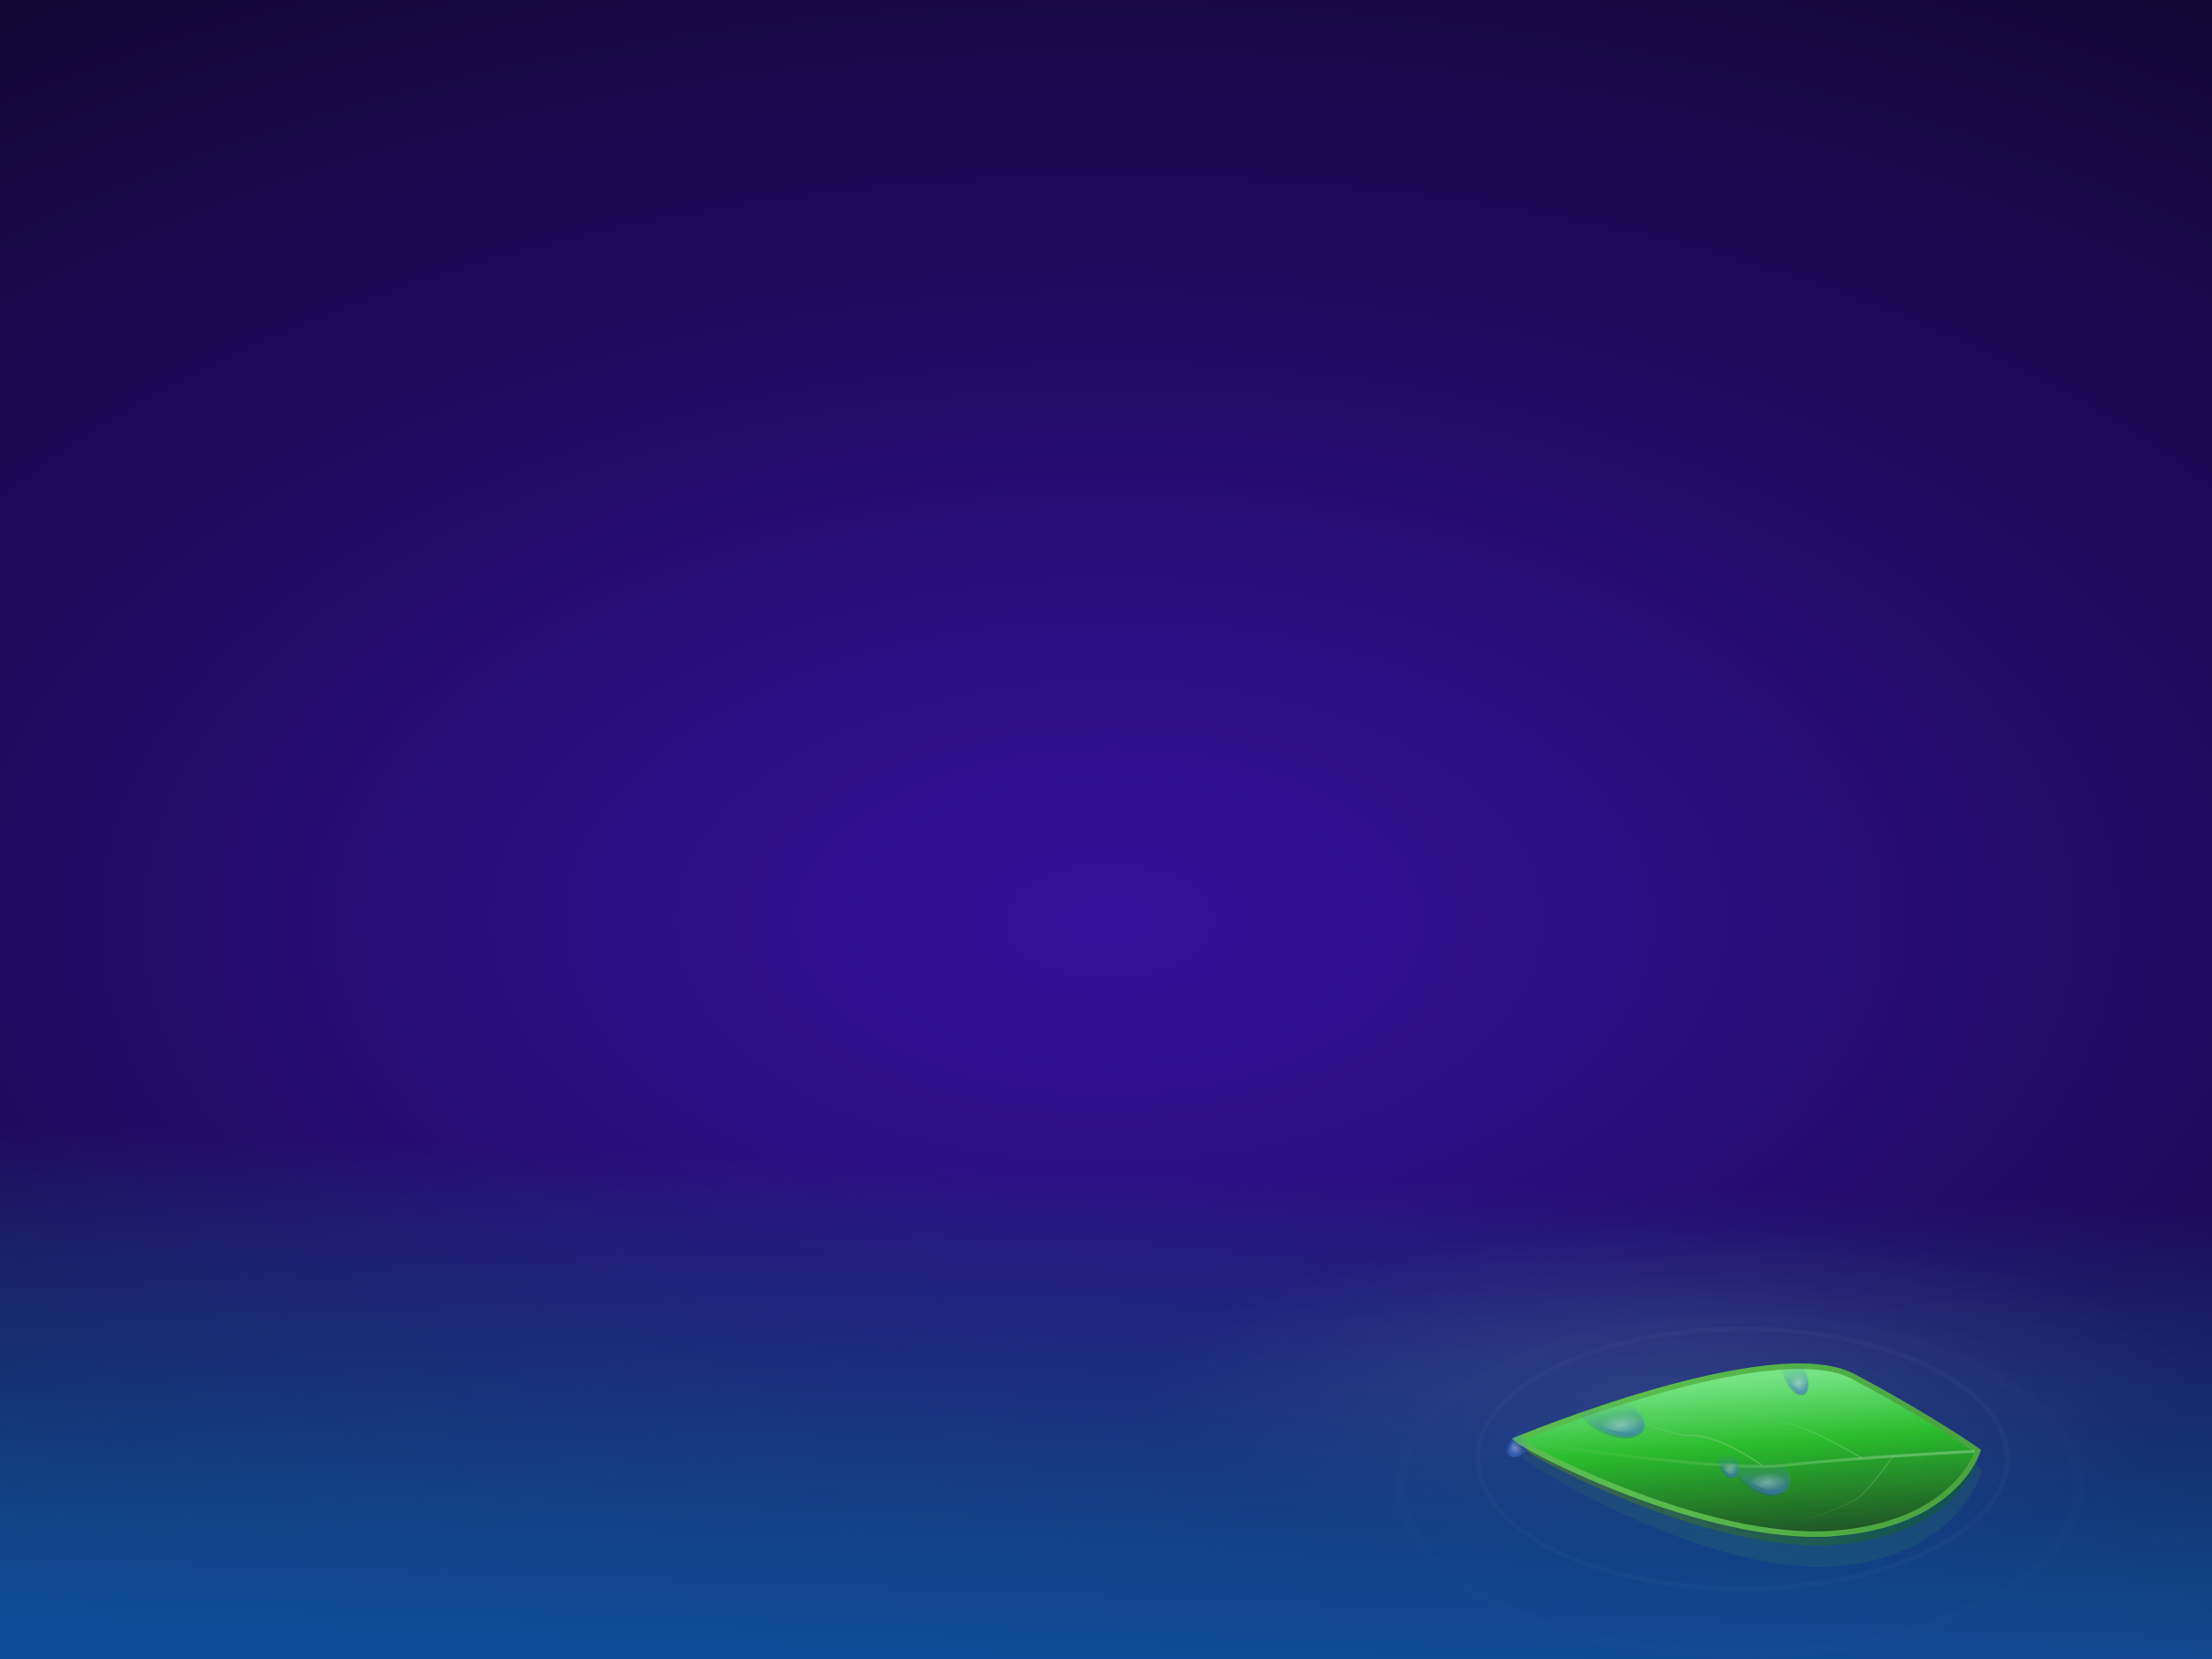
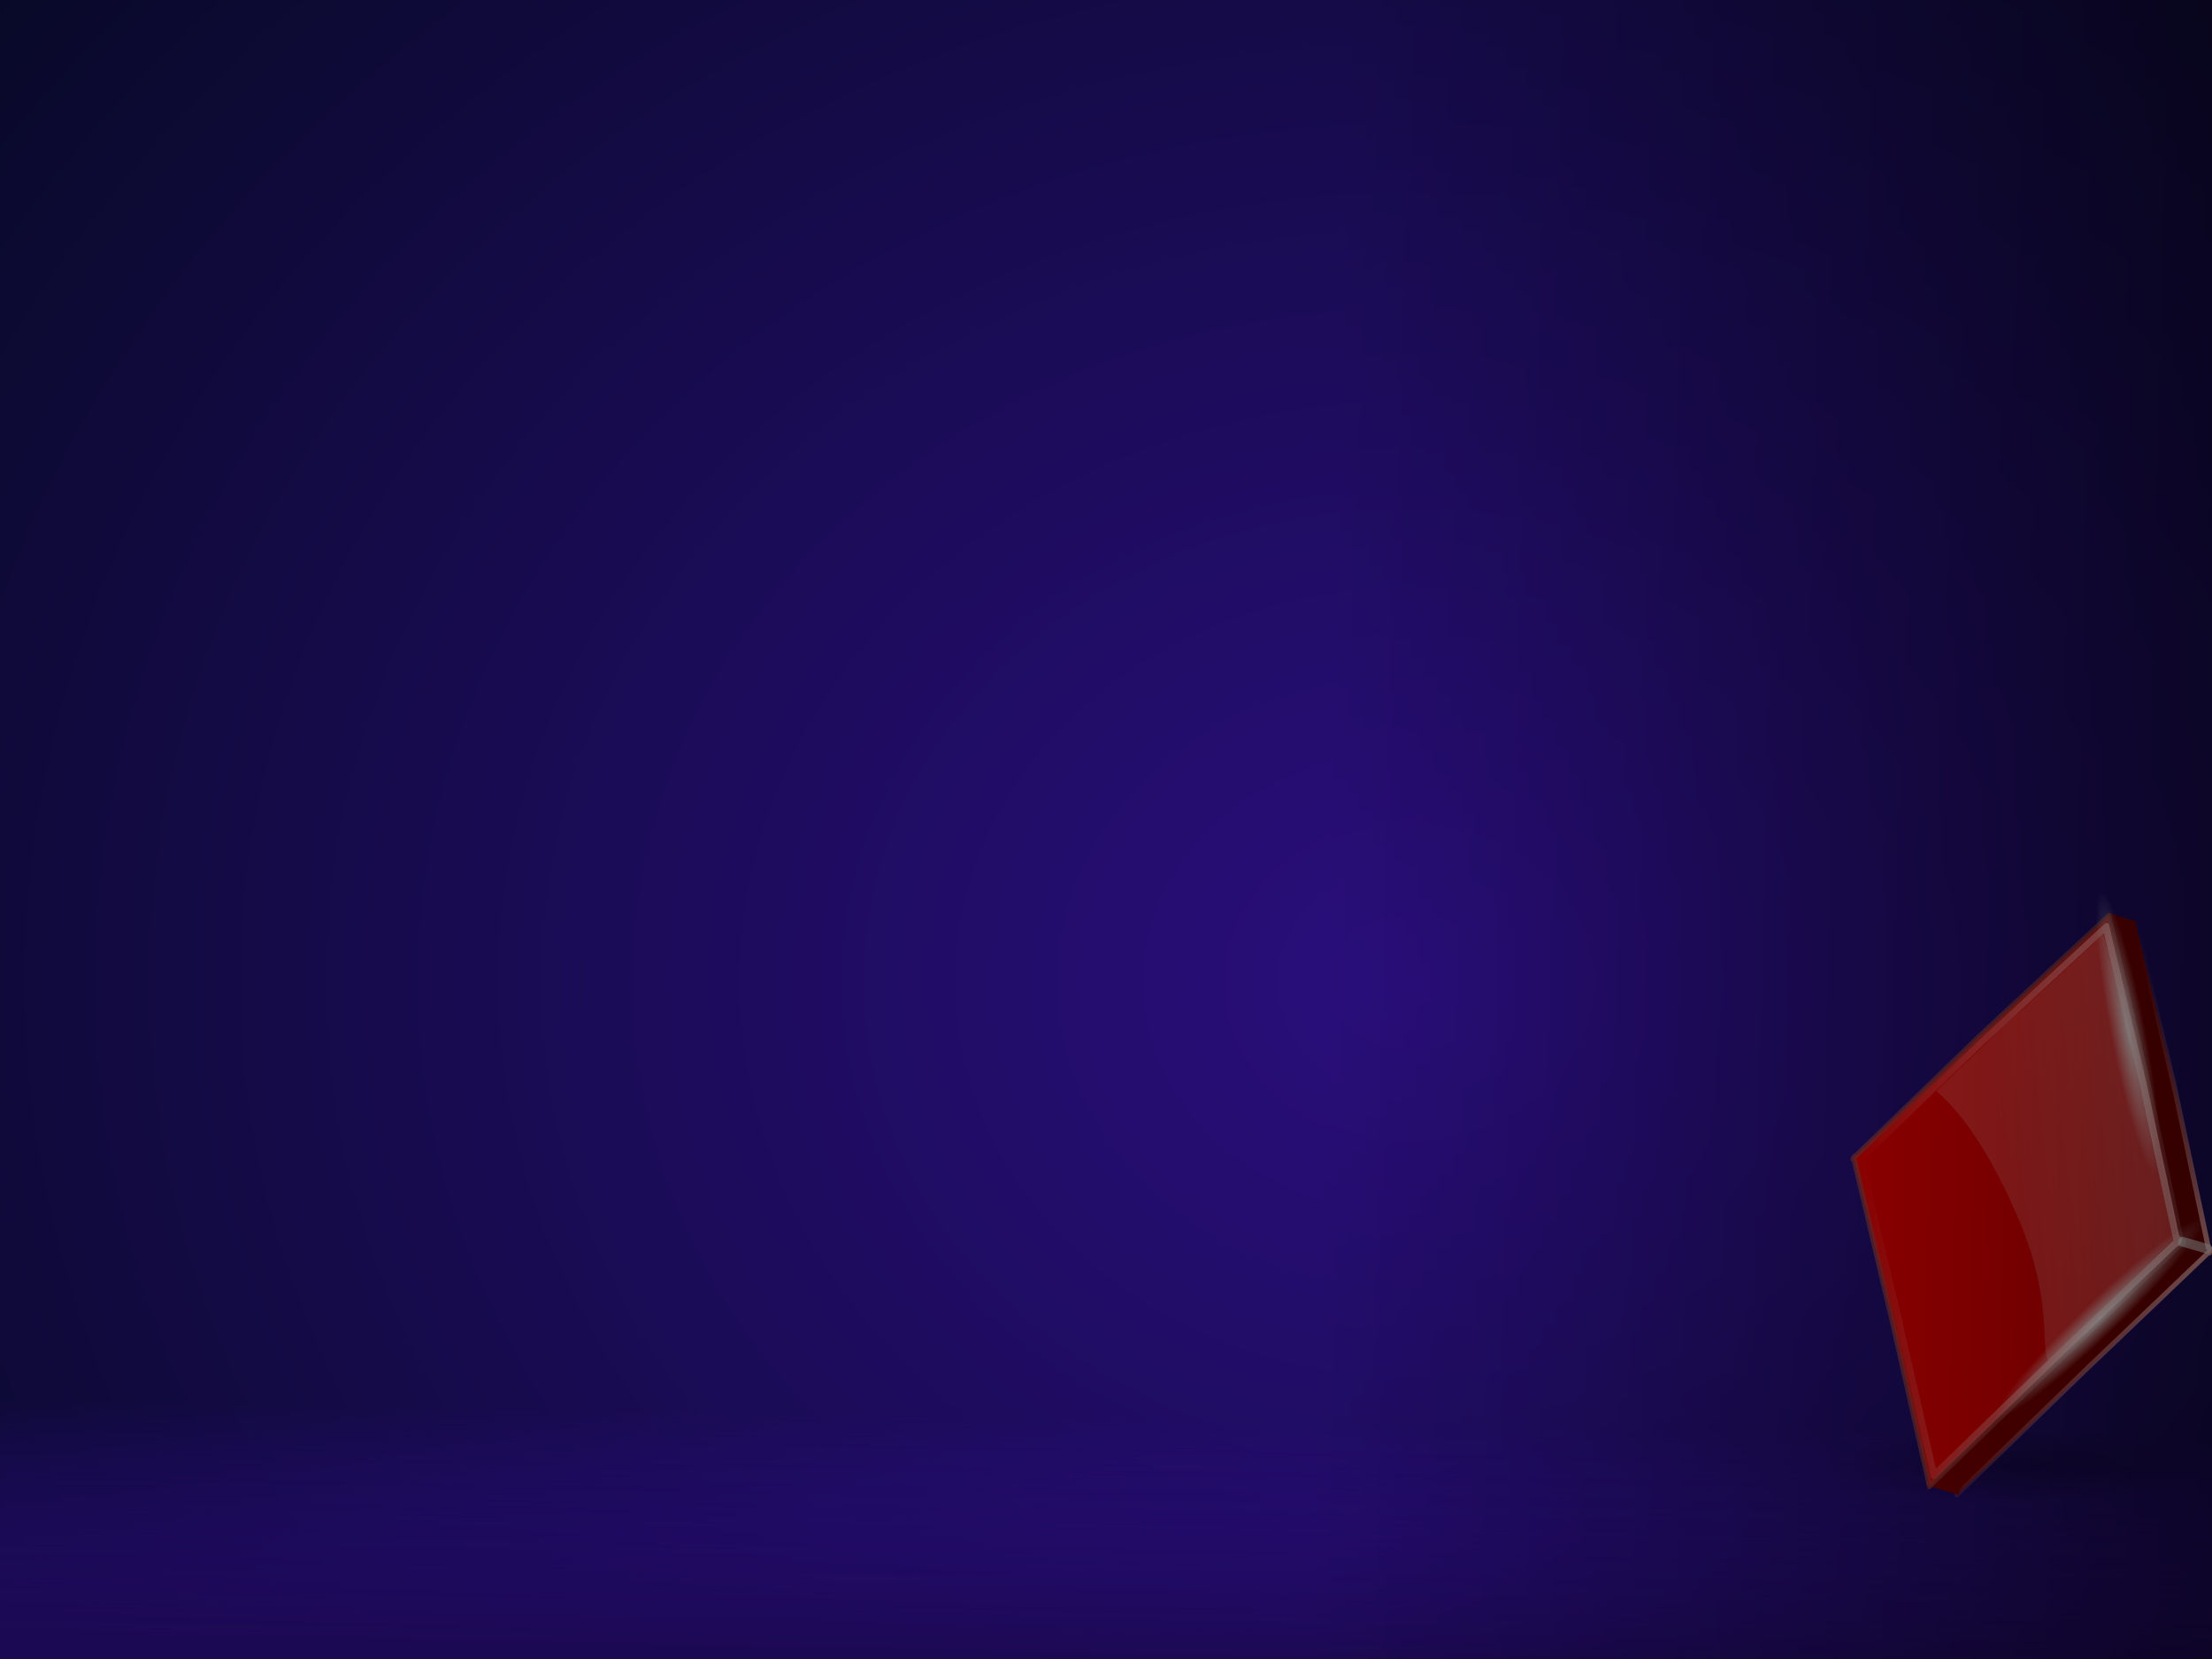
<svg xmlns="http://www.w3.org/2000/svg" xmlns:xlink="http://www.w3.org/1999/xlink" version="1.0" width="400" height="300" id="svg2">
  <defs id="defs4">
-     <linearGradient id="linearGradient3442">
-       <stop id="stop3444" style="stop-color:#34119c;stop-opacity:1" offset="0" />
-       <stop id="stop3446" style="stop-color:#000000;stop-opacity:1" offset="1" />
+     <linearGradient id="linearGradient3319">
+       <stop id="stop3321" style="stop-color:#ffffff;stop-opacity:1" offset="0" />
+       <stop id="stop3323" style="stop-color:#ffffff;stop-opacity:0" offset="1" />
    </linearGradient>
-     <linearGradient id="linearGradient3430">
-       <stop id="stop3432" style="stop-color:#020b16;stop-opacity:1" offset="0" />
-       <stop id="stop3434" style="stop-color:#1569ce;stop-opacity:0" offset="1" />
+     <linearGradient id="linearGradient3239">
+       <stop id="stop3241" style="stop-color:#ffffff;stop-opacity:1" offset="0" />
+       <stop id="stop3243" style="stop-color:#ffffff;stop-opacity:0" offset="1" />
    </linearGradient>
-     <linearGradient id="linearGradient3412">
-       <stop id="stop3414" style="stop-color:#104c97;stop-opacity:1" offset="0" />
-       <stop id="stop3416" style="stop-color:#0b658e;stop-opacity:0" offset="1" />
+     <linearGradient id="linearGradient3269">
+       <stop id="stop3271" style="stop-color:#000000;stop-opacity:1" offset="0" />
+       <stop id="stop3273" style="stop-color:#000000;stop-opacity:0" offset="1" />
    </linearGradient>
-     <linearGradient id="linearGradient8246">
-       <stop id="stop8248" style="stop-color:#4ba440;stop-opacity:1" offset="0" />
-       <stop id="stop8250" style="stop-color:#5abc4f;stop-opacity:1" offset="1" />
+     <linearGradient id="linearGradient3259">
+       <stop id="stop3261" style="stop-color:#000000;stop-opacity:1" offset="0" />
+       <stop id="stop3263" style="stop-color:#000000;stop-opacity:0" offset="1" />
    </linearGradient>
-     <linearGradient id="linearGradient8238">
-       <stop id="stop8240" style="stop-color:#3d684e;stop-opacity:1" offset="0" />
-       <stop id="stop8242" style="stop-color:#105452;stop-opacity:1" offset="1" />
+     <linearGradient id="linearGradient3839">
+       <stop id="stop3841" style="stop-color:#1c0953;stop-opacity:1" offset="0" />
+       <stop id="stop3843" style="stop-color:#2e0b8e;stop-opacity:0" offset="1" />
    </linearGradient>
-     <linearGradient id="linearGradient8167">
-       <stop id="stop8169" style="stop-color:#4773f1;stop-opacity:1" offset="0" />
-       <stop id="stop8171" style="stop-color:#64a4d8;stop-opacity:0" offset="1" />
+     <linearGradient id="linearGradient8234">
+       <stop id="stop8236" style="stop-color:#f6a5a5;stop-opacity:1" offset="0" />
+       <stop id="stop8238" style="stop-color:#8b2525;stop-opacity:0" offset="1" />
    </linearGradient>
-     <linearGradient id="linearGradient4854">
-       <stop id="stop4856" style="stop-color:#76e384;stop-opacity:1" offset="0" />
-       <stop id="stop3447" style="stop-color:#2abd2c;stop-opacity:1" offset="0.412" />
-       <stop id="stop4858" style="stop-color:#205526;stop-opacity:1" offset="1" />
+     <linearGradient id="linearGradient8192">
+       <stop id="stop8194" style="stop-color:#ffd3d3;stop-opacity:1" offset="0" />
+       <stop id="stop8196" style="stop-color:#ffd3d3;stop-opacity:0" offset="1" />
    </linearGradient>
-     <linearGradient id="linearGradient4032">
-       <stop id="stop4034" style="stop-color:#86cf87;stop-opacity:1" offset="0" />
-       <stop id="stop4036" style="stop-color:#79c869;stop-opacity:0" offset="1" />
-     </linearGradient>
-     <linearGradient id="linearGradient5780">
-       <stop id="stop5782" style="stop-color:#cbcbcb;stop-opacity:1" offset="0" />
-       <stop id="stop5784" style="stop-color:#cbcbcb;stop-opacity:0" offset="1" />
-     </linearGradient>
-     <linearGradient id="linearGradient14658">
-       <stop id="stop14660" style="stop-color:#ffffff;stop-opacity:1" offset="0" />
-       <stop id="stop14662" style="stop-color:#ffffff;stop-opacity:0" offset="1" />
-     </linearGradient>
-     <linearGradient id="linearGradient14686">
-       <stop id="stop14688" style="stop-color:#2d5aae;stop-opacity:1" offset="0" />
-       <stop id="stop14690" style="stop-color:#2d5aae;stop-opacity:0" offset="1" />
-     </linearGradient>
-     <linearGradient id="linearGradient5273">
-       <stop id="stop5275" style="stop-color:#3d9e49;stop-opacity:1" offset="0" />
-       <stop id="stop5277" style="stop-color:#2f7c39;stop-opacity:1" offset="1" />
+     <linearGradient id="linearGradient7000">
+       <stop id="stop7002" style="stop-color:#2a0e7d;stop-opacity:1" offset="0" />
+       <stop id="stop7004" style="stop-color:#080928;stop-opacity:1" offset="1" />
    </linearGradient>
    <linearGradient id="linearGradient18230">
      <stop id="stop18232" style="stop-color:#ffffff;stop-opacity:1" offset="0" />
      <stop id="stop18234" style="stop-color:#ffffff;stop-opacity:0" offset="1" />
    </linearGradient>
-     <linearGradient x1="1153.19" y1="214.475" x2="1141.451" y2="208.649" id="linearGradient8204" xlink:href="#linearGradient14686" gradientUnits="userSpaceOnUse" gradientTransform="matrix(0.2555966,0.3010404,-5.9407709e-2,0.162784,23.25672,-115.6888)" />
-     <linearGradient x1="324.567" y1="271.65" x2="323.287" y2="268.075" id="linearGradient8206" xlink:href="#linearGradient8167" gradientUnits="userSpaceOnUse" gradientTransform="matrix(0.4140983,0.3414721,-0.2475148,0.9687737,235.4951,-108.2419)" />
-     <radialGradient cx="1108.467" cy="243.279" r="7.123" fx="1108.467" fy="243.279" id="radialGradient8208" xlink:href="#linearGradient14658" gradientUnits="userSpaceOnUse" gradientTransform="matrix(0.1994499,-1.9449574e-3,-1.8438661e-2,0.1745144,86.43867,224.1793)" />
-     <linearGradient x1="1153.19" y1="214.475" x2="1141.451" y2="208.649" id="linearGradient8218" xlink:href="#linearGradient14686" gradientUnits="userSpaceOnUse" gradientTransform="matrix(0.2555966,0.3010404,-5.9407709e-2,0.162784,23.25672,-115.6888)" />
-     <linearGradient x1="324.567" y1="271.65" x2="323.287" y2="268.075" id="linearGradient8220" xlink:href="#linearGradient8167" gradientUnits="userSpaceOnUse" gradientTransform="matrix(0.4140983,0.3414721,-0.2475148,0.9687737,235.4951,-108.2419)" />
-     <radialGradient cx="1108.467" cy="243.279" r="7.123" fx="1108.467" fy="243.279" id="radialGradient8222" xlink:href="#linearGradient14658" gradientUnits="userSpaceOnUse" gradientTransform="matrix(0.1994499,-1.9449574e-3,-1.8438661e-2,0.1745144,86.43867,224.1793)" />
-     <linearGradient x1="1153.19" y1="214.475" x2="1141.451" y2="208.649" id="linearGradient8232" xlink:href="#linearGradient14686" gradientUnits="userSpaceOnUse" gradientTransform="matrix(0.2555966,0.3010404,-5.9407709e-2,0.162784,23.25672,-115.6888)" />
-     <linearGradient x1="324.567" y1="271.65" x2="323.287" y2="268.075" id="linearGradient8234" xlink:href="#linearGradient8167" gradientUnits="userSpaceOnUse" gradientTransform="matrix(0.4140983,0.3414721,-0.2475148,0.9687737,235.4951,-108.2419)" />
-     <radialGradient cx="1108.467" cy="243.279" r="7.123" fx="1108.467" fy="243.279" id="radialGradient8236" xlink:href="#linearGradient14658" gradientUnits="userSpaceOnUse" gradientTransform="matrix(0.1994499,-1.9449574e-3,-1.8438661e-2,0.1745144,86.43867,224.1793)" />
-     <radialGradient cx="1108.467" cy="243.279" r="7.123" fx="1108.467" fy="243.279" id="radialGradient2563" xlink:href="#linearGradient14658" gradientUnits="userSpaceOnUse" gradientTransform="matrix(0.1994499,-1.9449574e-3,-1.8438661e-2,0.1745144,96.2596,225.3578)" />
-     <linearGradient x1="324.567" y1="271.65" x2="323.287" y2="268.075" id="linearGradient2566" xlink:href="#linearGradient8167" gradientUnits="userSpaceOnUse" gradientTransform="matrix(0.4140983,0.3414721,-0.2475148,0.9687737,245.3161,-107.0634)" />
-     <linearGradient x1="1153.19" y1="214.475" x2="1141.451" y2="208.649" id="linearGradient2569" xlink:href="#linearGradient14686" gradientUnits="userSpaceOnUse" gradientTransform="matrix(0.2555966,0.3010404,-5.9407709e-2,0.162784,33.07765,-114.5103)" />
-     <radialGradient cx="1108.467" cy="243.279" r="7.123" fx="1108.467" fy="243.279" id="radialGradient2592" xlink:href="#linearGradient14658" gradientUnits="userSpaceOnUse" gradientTransform="matrix(0.5100544,-2.7685755e-3,-4.7153302e-2,0.2484148,-234.3038,210.7022)" />
-     <linearGradient x1="324.567" y1="271.65" x2="323.287" y2="268.075" id="linearGradient2595" xlink:href="#linearGradient8167" gradientUnits="userSpaceOnUse" gradientTransform="matrix(1.058976,0.486073,-0.6329712,1.379014,146.8792,-262.4873)" />
-     <linearGradient x1="334.198" y1="261.179" x2="318.785" y2="271.498" id="linearGradient2599" xlink:href="#linearGradient4032" gradientUnits="userSpaceOnUse" gradientTransform="matrix(0.9127483,0,0,1.080533,33.9128,-18.98809)" />
-     <linearGradient x1="324.827" y1="262.862" x2="303.871" y2="254.113" id="linearGradient2603" xlink:href="#linearGradient4032" gradientUnits="userSpaceOnUse" gradientTransform="matrix(0.9127483,0,0,1.080533,34.86973,-18.44127)" />
-     <linearGradient x1="301.262" y1="262.458" x2="277.481" y2="253.972" id="linearGradient2606" xlink:href="#linearGradient4032" gradientUnits="userSpaceOnUse" gradientTransform="matrix(0.9127483,0,0,1.080533,34.04951,-18.57798)" />
-     <linearGradient x1="344.897" y1="265.458" x2="272.986" y2="251.037" id="linearGradient2609" xlink:href="#linearGradient4032" gradientUnits="userSpaceOnUse" gradientTransform="matrix(0.9927965,0,0,0.7313616,1.938857,71.27496)" />
-     <linearGradient x1="1153.19" y1="214.475" x2="1141.451" y2="208.649" id="linearGradient2612" xlink:href="#linearGradient14686" gradientUnits="userSpaceOnUse" gradientTransform="matrix(0.6536387,0.4285199,-0.1519237,0.2317171,-395.8794,-273.0876)" />
-     <linearGradient x1="264.191" y1="515.245" x2="262.303" y2="518.326" id="linearGradient2615" xlink:href="#linearGradient4854" gradientUnits="userSpaceOnUse" gradientTransform="matrix(4.225671,-4.493271,9.072249,6.115593,-5485.302,-1713.856)" />
-     <linearGradient x1="348.077" y1="263.412" x2="299.749" y2="253.591" id="linearGradient2617" xlink:href="#linearGradient8246" gradientUnits="userSpaceOnUse" />
-     <linearGradient x1="276.888" y1="262.177" x2="353.324" y2="268.331" id="linearGradient2620" xlink:href="#linearGradient8238" gradientUnits="userSpaceOnUse" gradientTransform="matrix(1,0,0,1.013056,0,-3.250355)" />
-     <linearGradient x1="264.335" y1="518.604" x2="265.776" y2="515.936" id="linearGradient2627" xlink:href="#linearGradient5273" gradientUnits="userSpaceOnUse" gradientTransform="matrix(4.225671,-5.228374,9.072249,7.116109,-5484.493,-2033.693)" />
-     <linearGradient x1="220.974" y1="300" x2="221.544" y2="263.266" id="linearGradient2631" xlink:href="#linearGradient3412" gradientUnits="userSpaceOnUse" gradientTransform="matrix(1,0,0,2.398417,0,-419.5249)" />
-     <radialGradient cx="283.597" cy="264.55" r="105.803" fx="283.597" fy="264.55" id="radialGradient2634" xlink:href="#linearGradient5780" gradientUnits="userSpaceOnUse" gradientTransform="matrix(0.8889848,0,0,0.2845171,49.62998,176.8173)" />
-     <radialGradient cx="243.18" cy="210.633" r="200.823" fx="243.18" fy="210.633" id="radialGradient2637" xlink:href="#linearGradient3442" gradientUnits="userSpaceOnUse" gradientTransform="matrix(2.691345,-7.3494679e-3,4.0609001e-3,1.487081,-454.7916,-144.9007)" />
-     <radialGradient cx="898.29" cy="1270.967" r="400" fx="898.29" fy="1270.967" id="radialGradient2640" xlink:href="#linearGradient18230" gradientUnits="userSpaceOnUse" gradientTransform="matrix(8.0924854e-2,0.4445736,-0.1585603,4.7761207e-2,176.418,-403.8435)" />
-     <linearGradient x1="277.037" y1="155.185" x2="277.407" y2="229.259" id="linearGradient3436" xlink:href="#linearGradient3430" gradientUnits="userSpaceOnUse" gradientTransform="translate(56.66667,44.44444)" />
+     <linearGradient id="linearGradient38821">
+       <stop id="stop38823" style="stop-color:#ffffff;stop-opacity:0.562" offset="0" />
+       <stop id="stop38825" style="stop-color:#ffffff;stop-opacity:0.361" offset="1" />
+     </linearGradient>
+     <radialGradient cx="336.587" cy="245.896" r="48.472" fx="336.587" fy="245.896" id="radialGradient3521" xlink:href="#linearGradient3259" gradientUnits="userSpaceOnUse" gradientTransform="matrix(1,0,0,0.1716577,0,203.6857)" />
+     <linearGradient x1="395.16" y1="223.557" x2="83.5" y2="202.993" id="linearGradient2437" xlink:href="#linearGradient3269" gradientUnits="userSpaceOnUse" gradientTransform="matrix(0.65,0,0,1.827586,183.2718,-156.583)" />
+     <linearGradient x1="220.974" y1="300" x2="221.544" y2="263.266" id="linearGradient2453" xlink:href="#linearGradient3839" gradientUnits="userSpaceOnUse" gradientTransform="matrix(1,0,0,1.169014,0,-50.70423)" />
+     <radialGradient cx="289.099" cy="219.568" r="200.823" fx="289.099" fy="219.568" id="radialGradient2456" xlink:href="#linearGradient7000" gradientUnits="userSpaceOnUse" gradientTransform="matrix(1.645464,7.1238331e-3,-6.1557945e-3,1.421868,-219.0918,-136.6588)" />
+     <radialGradient cx="898.29" cy="1270.967" r="400" fx="898.29" fy="1270.967" id="radialGradient2459" xlink:href="#linearGradient18230" gradientUnits="userSpaceOnUse" gradientTransform="matrix(8.0924854e-2,0.4445736,-0.1585603,4.7761207e-2,176.418,-403.8435)" />
+     <linearGradient x1="314.527" y1="70.352" x2="361.726" y2="65.608" id="linearGradient2461" xlink:href="#linearGradient8234" gradientUnits="userSpaceOnUse" gradientTransform="translate(100.365,-19.70803)" />
+     <linearGradient x1="1050.303" y1="-83.792" x2="1068.38" y2="-67.065" id="linearGradient2463" xlink:href="#linearGradient38821" gradientUnits="userSpaceOnUse" gradientTransform="matrix(1.288172,-0.2289817,0.2979574,1.150859,-892.2337,373.1849)" />
+     <linearGradient x1="432.216" y1="45.248" x2="493.565" y2="70.796" id="linearGradient2465" xlink:href="#linearGradient8192" gradientUnits="userSpaceOnUse" gradientTransform="translate(8.101791,-20.25548)" />
+     <radialGradient cx="233.503" cy="235.787" r="17.171" fx="233.503" fy="235.787" id="radialGradient3245" xlink:href="#linearGradient3239" gradientUnits="userSpaceOnUse" gradientTransform="matrix(1,0,0,1.174134,0,-41.05839)" />
+     <radialGradient cx="233.503" cy="235.787" r="17.171" fx="233.503" fy="235.787" id="radialGradient3249" xlink:href="#linearGradient3239" gradientUnits="userSpaceOnUse" gradientTransform="matrix(1,0,0,1.174134,0,-41.05839)" />
+     <radialGradient cx="247.457" cy="221.976" r="96.534" fx="247.457" fy="221.976" id="radialGradient3325" xlink:href="#linearGradient3319" gradientUnits="userSpaceOnUse" gradientTransform="matrix(1,0,0,0.359882,0,142.0906)" />
  </defs>
  <g transform="matrix(0.767829,0,0,0.767829,326.133,-117.3251)" id="g18278" />
  <g transform="matrix(0.767829,0,0,0.767829,325.5973,-246.9801)" id="g16079" />
-   <g id="background">
-     <rect width="397.817" height="301.776" x="1.668" y="-0.93" id="rect12652" style="opacity:0.053;fill:url(#radialGradient2640);fill-opacity:1;fill-rule:nonzero;stroke:none;stroke-width:3;stroke-linecap:round;stroke-linejoin:round;stroke-miterlimit:4;stroke-dasharray:none;stroke-dashoffset:0;stroke-opacity:1" />
-     <rect width="401.646" height="302.139" x="-0.278" y="-1.483" id="rect2160" style="fill:url(#radialGradient2637);fill-opacity:1;fill-rule:nonzero;stroke:none;stroke-width:3;stroke-linecap:round;stroke-linejoin:round;stroke-miterlimit:4;stroke-dasharray:none;stroke-dashoffset:0;stroke-opacity:1" />
-     <path d="M 395.801,252.086 C 395.801,268.712 353.69,282.189 301.743,282.189 C 249.797,282.189 207.685,268.712 207.685,252.086 C 207.685,235.461 249.797,221.984 301.743,221.984 C 353.69,221.984 395.801,235.461 395.801,252.086 z" id="path5778" style="opacity:0.178;fill:url(#radialGradient2634);fill-opacity:1;stroke:none;stroke-width:0.883;stroke-linecap:round;stroke-miterlimit:4;stroke-dasharray:none;stroke-dashoffset:0;stroke-opacity:1" />
-     <rect width="400.943" height="96.982" x="-1.8336418e-06" y="203.018" id="rect3047" style="fill:url(#linearGradient2631);fill-opacity:1;stroke:none;stroke-width:1.3;stroke-linecap:round;stroke-miterlimit:4;stroke-dasharray:none;stroke-dashoffset:0;stroke-opacity:1" />
-     <path d="M 318.296,150.501 C 318.296,234.058 255.822,301.794 178.756,301.794 C 101.691,301.794 39.217,234.058 39.217,150.501 C 39.217,66.944 101.691,-0.792 178.756,-0.792 C 255.822,-0.792 318.296,66.944 318.296,150.501 L 318.296,150.501 z" id="path4464" style="opacity:0.388;fill:#9c0f56;fill-opacity:0;stroke:none;stroke-width:1.3;stroke-linecap:round;stroke-miterlimit:4;stroke-dasharray:none;stroke-dashoffset:0;stroke-opacity:1" />
-     <path d="M 275.139,263.436 C 275.139,263.436 321.296,241.094 335.974,250.204 C 350.651,259.314 358.46,265.857 358.46,265.857 C 358.46,265.857 354.336,281.525 331.93,283.242 C 309.525,284.96 277.505,265.873 275.139,263.436 z" id="path5540" style="opacity:0.145;fill:url(#linearGradient2627);fill-opacity:1;fill-rule:evenodd;stroke:none;stroke-width:1px;stroke-linecap:butt;stroke-linejoin:miter;stroke-opacity:1" />
-     <path d="M 362.947,263.799 C 362.947,276.774 341.523,287.292 315.095,287.292 C 288.668,287.292 267.243,276.774 267.243,263.799 C 267.243,250.825 288.668,240.307 315.095,240.307 C 341.523,240.307 362.947,250.825 362.947,263.799 z" id="path5534" style="opacity:0.041;fill:none;fill-opacity:1;stroke:#d6d6ec;stroke-width:0.831;stroke-linecap:round;stroke-miterlimit:4;stroke-dasharray:none;stroke-dashoffset:0;stroke-opacity:0.726" />
-     <path d="M 275.971,262.265 C 275.971,262.265 321.143,242.989 335.508,250.849 C 349.872,258.709 357.514,264.354 357.514,264.354 C 357.514,264.354 353.478,277.872 331.551,279.354 C 309.623,280.836 278.286,264.368 275.971,262.265 z" id="path3449" style="fill:url(#linearGradient2620);fill-opacity:1;fill-rule:evenodd;stroke:none;stroke-width:1px;stroke-linecap:butt;stroke-linejoin:miter;stroke-opacity:1" />
-     <path d="M 274.331,260.299 C 274.331,260.299 320.487,241.099 335.165,248.928 C 349.842,256.757 357.651,262.38 357.651,262.38 C 357.651,262.38 353.527,275.845 331.121,277.321 C 308.716,278.797 276.696,262.394 274.331,260.299 z" id="path5514" style="fill:url(#linearGradient2615);fill-opacity:1;fill-rule:evenodd;stroke:url(#linearGradient2617);stroke-width:1px;stroke-linecap:butt;stroke-linejoin:miter;stroke-opacity:1" />
-     <path d="M 323.06,269.302 C 321.979,270.951 319.046,270.939 316.509,269.276 C 313.972,267.613 312.791,264.928 313.872,263.279 C 314.953,261.63 317.887,261.642 320.424,263.305 C 322.961,264.968 324.141,267.653 323.06,269.302 z" id="path5806" style="opacity:0.397;fill:url(#linearGradient2612);fill-opacity:1;stroke:none;stroke-width:0.307;stroke-linecap:round;stroke-miterlimit:4;stroke-dasharray:none;stroke-dashoffset:0;stroke-opacity:0.726" />
-     <path d="M 275.031,260.666 C 275.031,260.666 311.018,266.327 323.001,264.956 C 334.984,263.585 357.07,262.435 357.07,262.435" id="path5516" style="opacity:0.576;fill:none;fill-rule:evenodd;stroke:url(#linearGradient2609);stroke-width:0.526;stroke-linecap:butt;stroke-linejoin:miter;stroke-miterlimit:4;stroke-dasharray:none;stroke-opacity:1" />
-     <path d="M 283.821,251.518 C 283.821,251.518 300.892,259.843 305.752,259.605 C 310.863,259.356 318.514,264.904 318.514,264.904" id="path5518" style="opacity:0.576;fill:none;fill-rule:evenodd;stroke:url(#linearGradient2606);stroke-width:0.207;stroke-linecap:butt;stroke-linejoin:miter;stroke-miterlimit:4;stroke-dasharray:none;stroke-opacity:1" />
-     <path d="M 303.405,248.605 C 303.405,248.605 318.422,256.993 323.11,257.418 C 326.731,257.746 336.684,263.666 336.684,263.666" id="path5520" style="opacity:0.576;fill:none;fill-rule:evenodd;stroke:url(#linearGradient2603);stroke-width:0.182;stroke-linecap:butt;stroke-linejoin:miter;stroke-miterlimit:4;stroke-dasharray:none;stroke-opacity:1" />
-     <path d="M 323.206,275.818 C 323.206,275.818 334.027,272.699 336.38,270.591 C 338.733,268.483 342.352,263.292 342.352,263.292" id="path5522" style="opacity:0.576;fill:none;fill-rule:evenodd;stroke:url(#linearGradient2599);stroke-width:0.125;stroke-linecap:butt;stroke-linejoin:miter;stroke-miterlimit:4;stroke-dasharray:none;stroke-opacity:1" />
-     <path d="M 375.867,268.796 C 375.867,285.559 348.407,299.149 314.534,299.149 C 280.662,299.149 253.202,285.559 253.202,268.796 C 253.202,252.032 280.662,238.443 314.534,238.443 C 348.407,238.443 375.867,252.032 375.867,268.796 z" id="path5669" style="opacity:0.017;fill:none;fill-opacity:1;stroke:#d6d6ec;stroke-width:1.644;stroke-linecap:round;stroke-miterlimit:4;stroke-dasharray:none;stroke-dashoffset:0;stroke-opacity:0.726" />
-     <path d="M 323.392,268.98 C 322.311,270.629 319.378,270.617 316.841,268.954 C 314.304,267.29 313.124,264.605 314.205,262.957 C 315.286,261.308 318.219,261.319 320.756,262.983 C 323.293,264.646 324.473,267.331 323.392,268.98 z" id="path5810" style="opacity:0.397;fill:url(#linearGradient2595);fill-opacity:1;stroke:none;stroke-width:0.307;stroke-linecap:round;stroke-miterlimit:4;stroke-dasharray:none;stroke-dashoffset:0;stroke-opacity:0.726" />
-     <path d="M 323.144,268.655 C 322.563,269.555 321.161,269.821 319.47,269.354 C 317.78,268.888 316.057,267.758 314.955,266.394 C 313.852,265.03 313.538,263.638 314.131,262.746 C 314.713,261.847 316.114,261.58 317.805,262.047 C 319.496,262.514 321.218,263.643 322.321,265.007 C 323.423,266.372 323.737,267.763 323.144,268.655 z" id="path5812" style="opacity:0.322;fill:url(#radialGradient2592);fill-opacity:1;stroke:none;stroke-width:1.058;stroke-linecap:round;stroke-miterlimit:4;stroke-dasharray:none;stroke-dashoffset:0;stroke-opacity:0.726" />
-     <path d="M 314.209,266.525 C 313.786,267.683 312.639,267.675 311.647,266.507 C 310.655,265.338 310.194,263.452 310.616,262.293 C 311.039,261.135 312.186,261.143 313.178,262.312 C 314.17,263.48 314.632,265.366 314.209,266.525 z" id="path8175" style="opacity:0.397;fill:url(#linearGradient2569);fill-opacity:1;stroke:none;stroke-width:0.307;stroke-linecap:round;stroke-miterlimit:4;stroke-dasharray:none;stroke-dashoffset:0;stroke-opacity:0.726" />
-     <path d="M 314.339,266.298 C 313.916,267.457 312.769,267.449 311.777,266.28 C 310.785,265.112 310.324,263.225 310.746,262.067 C 311.169,260.909 312.316,260.917 313.308,262.085 C 314.3,263.254 314.762,265.14 314.339,266.298 z" id="path8177" style="opacity:0.397;fill:url(#linearGradient2566);fill-opacity:1;stroke:none;stroke-width:0.307;stroke-linecap:round;stroke-miterlimit:4;stroke-dasharray:none;stroke-dashoffset:0;stroke-opacity:0.726" />
-     <path d="M 314.242,266.07 C 314.015,266.702 313.467,266.89 312.806,266.562 C 312.144,266.234 311.471,265.441 311.04,264.482 C 310.609,263.523 310.486,262.546 310.718,261.919 C 310.945,261.287 311.493,261.1 312.154,261.428 C 312.815,261.756 313.489,262.549 313.92,263.508 C 314.351,264.466 314.474,265.444 314.242,266.07 z" id="path8179" style="opacity:0.322;fill:url(#radialGradient2563);fill-opacity:1;stroke:none;stroke-width:1.058;stroke-linecap:round;stroke-miterlimit:4;stroke-dasharray:none;stroke-dashoffset:0;stroke-opacity:0.726" />
-     <g transform="matrix(0.4588268,0.8885257,-0.8885257,0.4588268,369.9468,-128.7523)" id="g8199">
-       <path d="M 304.388,265.346 C 303.965,266.505 302.818,266.496 301.826,265.328 C 300.834,264.16 300.373,262.273 300.796,261.115 C 301.218,259.957 302.365,259.965 303.357,261.133 C 304.349,262.302 304.811,264.188 304.388,265.346 z" id="path8187" style="opacity:0.397;fill:url(#linearGradient8204);fill-opacity:1;stroke:none;stroke-width:0.307;stroke-linecap:round;stroke-miterlimit:4;stroke-dasharray:none;stroke-dashoffset:0;stroke-opacity:0.726" />
-       <path d="M 304.518,265.12 C 304.095,266.278 302.948,266.27 301.956,265.102 C 300.964,263.933 300.503,262.047 300.925,260.889 C 301.348,259.73 302.495,259.738 303.487,260.907 C 304.479,262.075 304.941,263.962 304.518,265.12 z" id="path8189" style="opacity:0.397;fill:url(#linearGradient8206);fill-opacity:1;stroke:none;stroke-width:0.307;stroke-linecap:round;stroke-miterlimit:4;stroke-dasharray:none;stroke-dashoffset:0;stroke-opacity:0.726" />
-       <path d="M 304.421,264.892 C 304.194,265.524 303.646,265.711 302.985,265.383 C 302.323,265.055 301.65,264.262 301.219,263.303 C 300.788,262.345 300.665,261.367 300.897,260.741 C 301.124,260.109 301.672,259.921 302.333,260.249 C 302.995,260.577 303.668,261.371 304.099,262.329 C 304.53,263.288 304.653,264.265 304.421,264.892 z" id="path8191" style="opacity:0.322;fill:url(#radialGradient8208);fill-opacity:1;stroke:none;stroke-width:1.058;stroke-linecap:round;stroke-miterlimit:4;stroke-dasharray:none;stroke-dashoffset:0;stroke-opacity:0.726" />
-     </g>
-     <g transform="matrix(1.121986,-0.142462,0.184869,1.304906,-63.65169,-51.80462)" id="g8210">
-       <path d="M 304.388,265.346 C 303.965,266.505 302.818,266.496 301.826,265.328 C 300.834,264.16 300.373,262.273 300.796,261.115 C 301.218,259.957 302.365,259.965 303.357,261.133 C 304.349,262.302 304.811,264.188 304.388,265.346 z" id="path8212" style="opacity:0.397;fill:url(#linearGradient8218);fill-opacity:1;stroke:none;stroke-width:0.307;stroke-linecap:round;stroke-miterlimit:4;stroke-dasharray:none;stroke-dashoffset:0;stroke-opacity:0.726" />
-       <path d="M 304.518,265.12 C 304.095,266.278 302.948,266.27 301.956,265.102 C 300.964,263.933 300.503,262.047 300.925,260.889 C 301.348,259.73 302.495,259.738 303.487,260.907 C 304.479,262.075 304.941,263.962 304.518,265.12 z" id="path8214" style="opacity:0.397;fill:url(#linearGradient8220);fill-opacity:1;stroke:none;stroke-width:0.307;stroke-linecap:round;stroke-miterlimit:4;stroke-dasharray:none;stroke-dashoffset:0;stroke-opacity:0.726" />
-       <path d="M 304.421,264.892 C 304.194,265.524 303.646,265.711 302.985,265.383 C 302.323,265.055 301.65,264.262 301.219,263.303 C 300.788,262.345 300.665,261.367 300.897,260.741 C 301.124,260.109 301.672,259.921 302.333,260.249 C 302.995,260.577 303.668,261.371 304.099,262.329 C 304.53,263.288 304.653,264.265 304.421,264.892 z" id="path8216" style="opacity:0.322;fill:url(#radialGradient8222);fill-opacity:1;stroke:none;stroke-width:1.058;stroke-linecap:round;stroke-miterlimit:4;stroke-dasharray:none;stroke-dashoffset:0;stroke-opacity:0.726" />
-     </g>
-     <g transform="matrix(2.686601,-0.3976371,0.5703635,1.451871,-671.8835,-5.844836)" id="g8224">
-       <path d="M 304.388,265.346 C 303.965,266.505 302.818,266.496 301.826,265.328 C 300.834,264.16 300.373,262.273 300.796,261.115 C 301.218,259.957 302.365,259.965 303.357,261.133 C 304.349,262.302 304.811,264.188 304.388,265.346 z" id="path8226" style="opacity:0.397;fill:url(#linearGradient8232);fill-opacity:1;stroke:none;stroke-width:0.307;stroke-linecap:round;stroke-miterlimit:4;stroke-dasharray:none;stroke-dashoffset:0;stroke-opacity:0.726" />
-       <path d="M 304.518,265.12 C 304.095,266.278 302.948,266.27 301.956,265.102 C 300.964,263.933 300.503,262.047 300.925,260.889 C 301.348,259.73 302.495,259.738 303.487,260.907 C 304.479,262.075 304.941,263.962 304.518,265.12 z" id="path8228" style="opacity:0.397;fill:url(#linearGradient8234);fill-opacity:1;stroke:none;stroke-width:0.307;stroke-linecap:round;stroke-miterlimit:4;stroke-dasharray:none;stroke-dashoffset:0;stroke-opacity:0.726" />
-       <path d="M 304.421,264.892 C 304.194,265.524 303.646,265.711 302.985,265.383 C 302.323,265.055 301.65,264.262 301.219,263.303 C 300.788,262.345 300.665,261.367 300.897,260.741 C 301.124,260.109 301.672,259.921 302.333,260.249 C 302.995,260.577 303.668,261.371 304.099,262.329 C 304.53,263.288 304.653,264.265 304.421,264.892 z" id="path8230" style="opacity:0.322;fill:url(#radialGradient8236);fill-opacity:1;stroke:none;stroke-width:1.058;stroke-linecap:round;stroke-miterlimit:4;stroke-dasharray:none;stroke-dashoffset:0;stroke-opacity:0.726" />
+   <g id="g3523">
+     <g id="background">
+       <rect width="397.817" height="301.776" x="1.668" y="-0.93" id="rect12652" style="opacity:0.053;fill:url(#radialGradient2459);fill-opacity:1;fill-rule:nonzero;stroke:none;stroke-width:3;stroke-linecap:round;stroke-linejoin:round;stroke-miterlimit:4;stroke-dasharray:none;stroke-dashoffset:0;stroke-opacity:1" />
+       <rect width="401.646" height="302.139" x="-0.278" y="-1.483" id="rect2160" style="fill:url(#radialGradient2456);fill-opacity:1;fill-rule:nonzero;stroke:none;stroke-width:3;stroke-linecap:round;stroke-linejoin:round;stroke-miterlimit:4;stroke-dasharray:none;stroke-dashoffset:0;stroke-opacity:1" />
+       <rect width="400.943" height="47.27" x="-1.8336418e-06" y="252.73" id="rect3047" style="fill:url(#linearGradient2453);fill-opacity:1;stroke:none;stroke-width:1.3;stroke-linecap:round;stroke-miterlimit:4;stroke-dasharray:none;stroke-dashoffset:0;stroke-opacity:1" />
+       <path d="M 384.996,245.896 A 48.409,8.258 0 1 1 288.177,245.896 A 48.409,8.258 0 1 1 384.996,245.896 z" transform="matrix(0.7235295,0,0,0.8103448,121.2476,65.85669)" id="path3257" style="opacity:0.262;fill:url(#radialGradient3521);fill-opacity:1;stroke:none;stroke-width:0.102;stroke-linecap:round;stroke-miterlimit:4;stroke-dasharray:none;stroke-dashoffset:0;stroke-opacity:1" />
+       <g transform="matrix(-0.7346123,-0.214645,-0.3293401,0.983172,721.2917,266.6597)" id="g8476">
+         <path d="M 411.336,109.643 L 411.336,108.578 L 411.336,109.643 z" id="path8478" style="opacity:0.288;fill:#ffffff;fill-opacity:0.757;fill-rule:nonzero;stroke:none;stroke-width:0.5;stroke-linecap:round;stroke-linejoin:round;stroke-miterlimit:4;stroke-dasharray:none;stroke-dashoffset:4;stroke-opacity:1" />
+         <path d="M 456.745,-1.5 L 435.566,24.335 L 416.01,49.414 L 415.44,49.406 L 415.717,49.78 L 415.57,49.87 L 415.648,49.672 L 434.901,76.041 L 454.047,102.789 L 474.919,76.833 L 495.59,51.672 L 495.849,51.676 L 495.724,51.499 L 495.71,51.232 L 495.373,51.007 L 476.677,24.928 L 456.745,-1.5 z" id="path8480" style="fill:#6f0000;fill-opacity:1;stroke:url(#linearGradient2461);stroke-width:1.097;stroke-linecap:round;stroke-linejoin:round;stroke-miterlimit:4;stroke-dasharray:none;stroke-opacity:1" />
+         <path d="M 457.548,-1.4 L 436.368,24.434 L 416.813,49.514 L 416.243,49.506 L 416.519,49.879 L 416.372,49.969 L 416.451,49.771 L 435.703,76.141 L 454.85,102.888 L 475.721,76.932 L 496.393,51.771 L 496.652,51.775 L 496.526,51.598 L 496.512,51.331 L 496.175,51.106 L 477.479,25.027 L 457.548,-1.4 z" id="path8482" style="fill:#6f0000;fill-opacity:1;stroke:none;stroke-width:1.097;stroke-linecap:round;stroke-linejoin:round;stroke-miterlimit:4;stroke-dasharray:none;stroke-opacity:0.672" />
+         <rect width="7.117" height="18.613" ry="0" x="456.824" y="-2.007" id="rect8484" style="fill:#6f0000;fill-opacity:1;stroke:none;stroke-width:1.433;stroke-linecap:round;stroke-miterlimit:4;stroke-dasharray:none;stroke-dashoffset:0;stroke-opacity:0" />
+         <path d="M 458.498,-1.754 L 437.319,24.081 L 417.763,49.16 L 417.193,49.152 L 417.47,49.526 L 417.323,49.616 L 417.402,49.418 L 436.654,75.787 L 455.8,102.534 L 476.672,76.579 L 497.344,51.418 L 497.602,51.422 L 497.477,51.245 L 497.463,50.978 L 497.126,50.753 L 478.43,24.674 L 458.498,-1.754 z" id="path8486" style="fill:#6f0000;fill-opacity:1;stroke:none;stroke-width:1.097;stroke-linecap:round;stroke-linejoin:round;stroke-miterlimit:4;stroke-dasharray:none;stroke-opacity:0.672" />
+         <rect width="8.029" height="18.613" ry="0" x="453.722" y="84.124" id="rect8488" style="fill:#6f0000;fill-opacity:1;stroke:none;stroke-width:1.433;stroke-linecap:round;stroke-miterlimit:4;stroke-dasharray:none;stroke-dashoffset:0;stroke-opacity:0" />
+         <path d="M 463.516,-1.571 L 442.336,24.263 L 422.781,49.343 L 422.211,49.335 L 422.487,49.708 L 422.34,49.798 L 422.419,49.601 L 441.671,75.97 L 460.818,102.717 L 481.69,76.761 L 502.361,51.6 L 502.62,51.604 L 502.494,51.427 L 502.48,51.16 L 502.143,50.935 L 483.447,24.856 L 463.516,-1.571 z" id="path8490" style="fill:#cc0000;fill-opacity:1;stroke:#8d3e3e;stroke-width:1.097;stroke-linecap:round;stroke-linejoin:round;stroke-miterlimit:4;stroke-dasharray:none;stroke-opacity:0.672" />
+         <path d="M 443.642,75.84 C 433.411,62.002 433.594,61.71 424.415,50.025 L 437.688,32.74 C 440.945,28.585 453.794,13.237 450.893,16.497 L 463.326,1.716 C 469.064,9.465 482.958,27.746 476.227,18.549 L 488.972,36.2 C 479.632,39.314 470.269,45.749 461.719,52.942 C 446.938,65.377 446.503,74.161 443.642,75.84 z" id="path8492" style="opacity:0.429;fill:url(#linearGradient2463);fill-opacity:1;fill-rule:evenodd;stroke:#9a2006;stroke-width:0;stroke-linecap:butt;stroke-linejoin:miter;stroke-miterlimit:4;stroke-dasharray:none;stroke-opacity:1" />
+         <path d="M 463.296,0.414 L 442.847,25.249 L 423.966,49.358 L 423.416,49.35 L 423.683,49.709 L 423.541,49.796 L 423.617,49.606 L 442.205,74.954 L 460.69,100.666 L 480.842,75.715 L 500.8,51.528 L 501.05,51.532 L 500.929,51.362 L 500.915,51.105 L 500.59,50.889 L 482.539,25.819 L 463.296,0.414 z" id="path8494" style="fill:none;fill-opacity:1;stroke:url(#linearGradient2465);stroke-width:1.433;stroke-linecap:round;stroke-linejoin:round;stroke-miterlimit:4;stroke-dasharray:none;stroke-opacity:0.672" />
+         <rect width="8.129" height="1.677" ry="0.839" x="415.337" y="48.547" id="rect8496" style="fill:#ffffff;fill-opacity:0.544;stroke:none;stroke-width:1.433;stroke-linecap:round;stroke-miterlimit:4;stroke-dasharray:none;stroke-dashoffset:0;stroke-opacity:0" />
+       </g>
+       <path d="M 540.842,193.483 A 43.09,54.97 0 1 1 454.662,193.483 A 43.09,54.97 0 1 1 540.842,193.483 z" transform="matrix(3.238318,0,0,2.752281,-1433.122,-382.0176)" id="path4464" style="opacity:0.388;fill:#9c0f56;fill-opacity:0;stroke:none;stroke-width:1.3;stroke-linecap:round;stroke-miterlimit:4;stroke-dasharray:none;stroke-dashoffset:0;stroke-opacity:1" />
+       <path d="M 250.589,235.787 A 17.086,20.076 0 1 1 216.418,235.787 A 17.086,20.076 0 1 1 250.589,235.787 z" transform="matrix(0.1274613,0.1339697,-0.9405794,0.9016077,571.7413,-5.519963)" id="path2467" style="opacity:0.814;fill:url(#radialGradient3245);fill-opacity:1;fill-rule:nonzero;stroke:none;stroke-width:0.17;stroke-linecap:round;stroke-miterlimit:4;stroke-dasharray:none;stroke-dashoffset:0;stroke-opacity:1" />
+       <path d="M 250.589,235.787 A 17.086,20.076 0 1 1 216.418,235.787 A 17.086,20.076 0 1 1 250.589,235.787 z" transform="matrix(-0.1816915,3.4387029e-2,-0.247073,-1.279274,485.5357,480.4138)" id="path3247" style="opacity:0.806;fill:url(#radialGradient3249);fill-opacity:1;fill-rule:nonzero;stroke:none;stroke-width:0.17;stroke-linecap:round;stroke-miterlimit:4;stroke-dasharray:none;stroke-dashoffset:0;stroke-opacity:1" />
+       <rect width="199.902" height="301.846" x="201.041" y="-0.707" id="rect3267" style="opacity:0.678;fill:url(#linearGradient2437);fill-opacity:1;stroke:none;stroke-width:0.102;stroke-linecap:round;stroke-miterlimit:4;stroke-dasharray:none;stroke-dashoffset:0;stroke-opacity:1" />
    </g>
  </g>
</svg>
